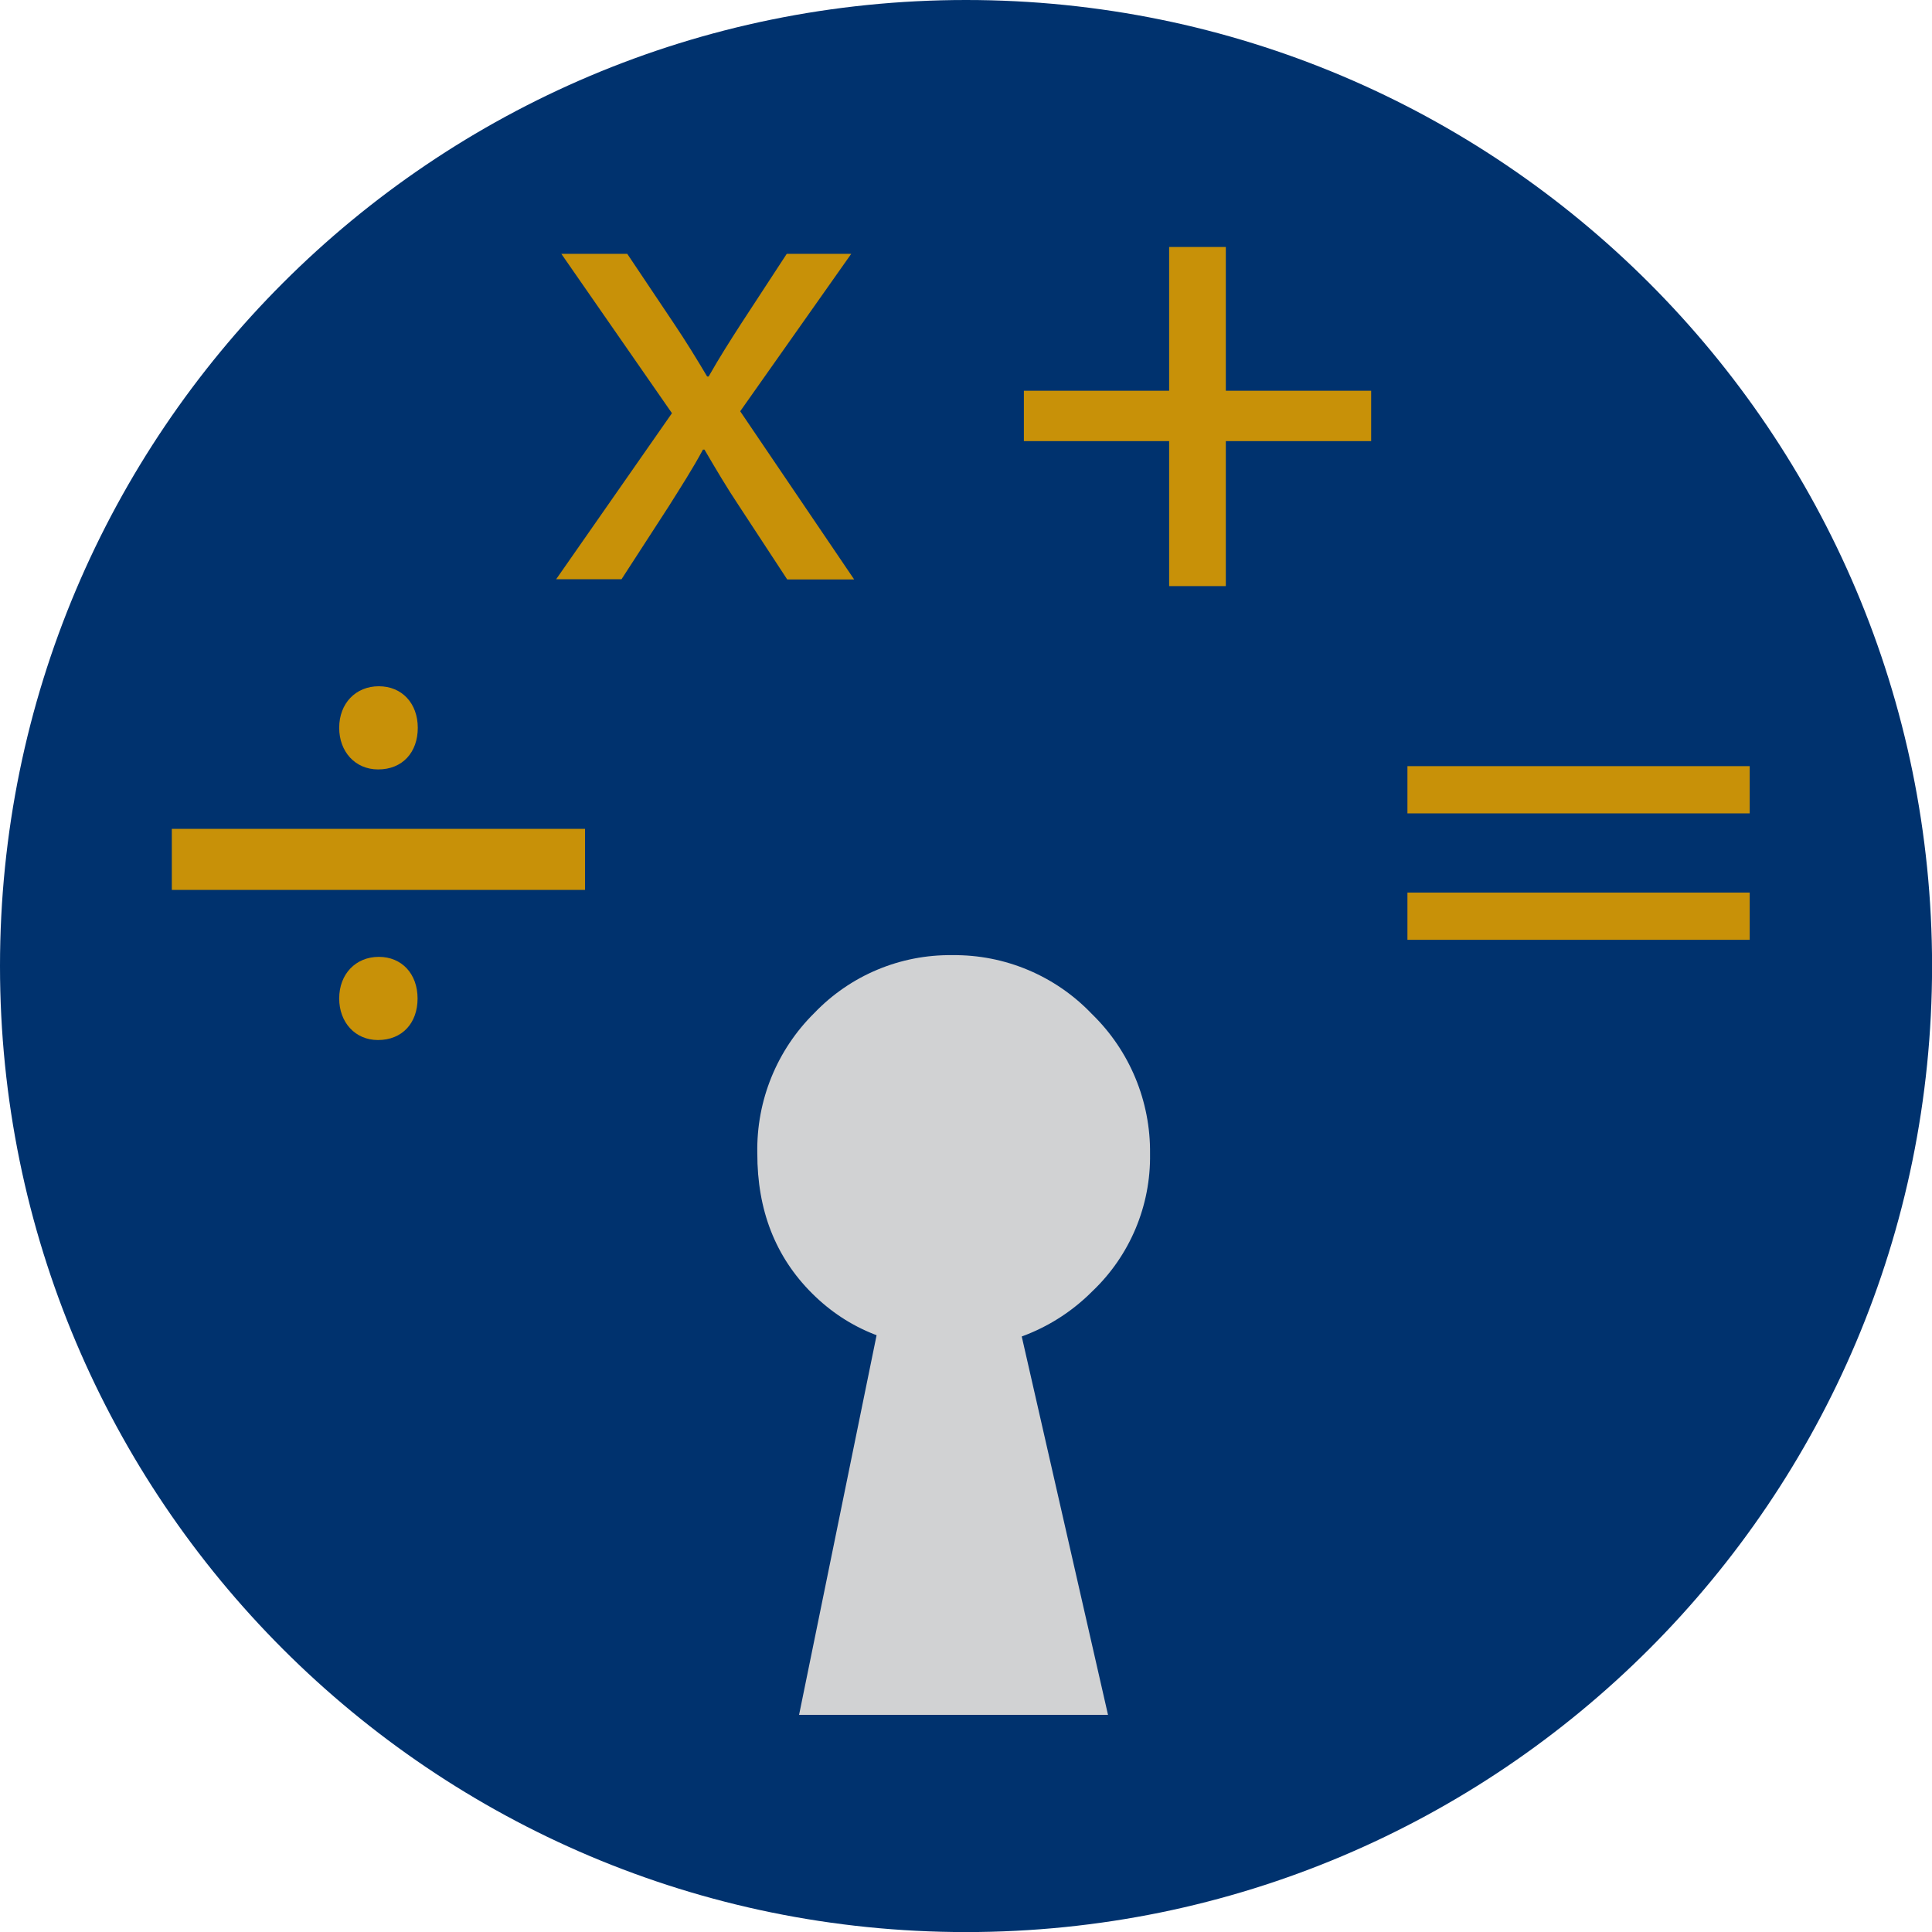
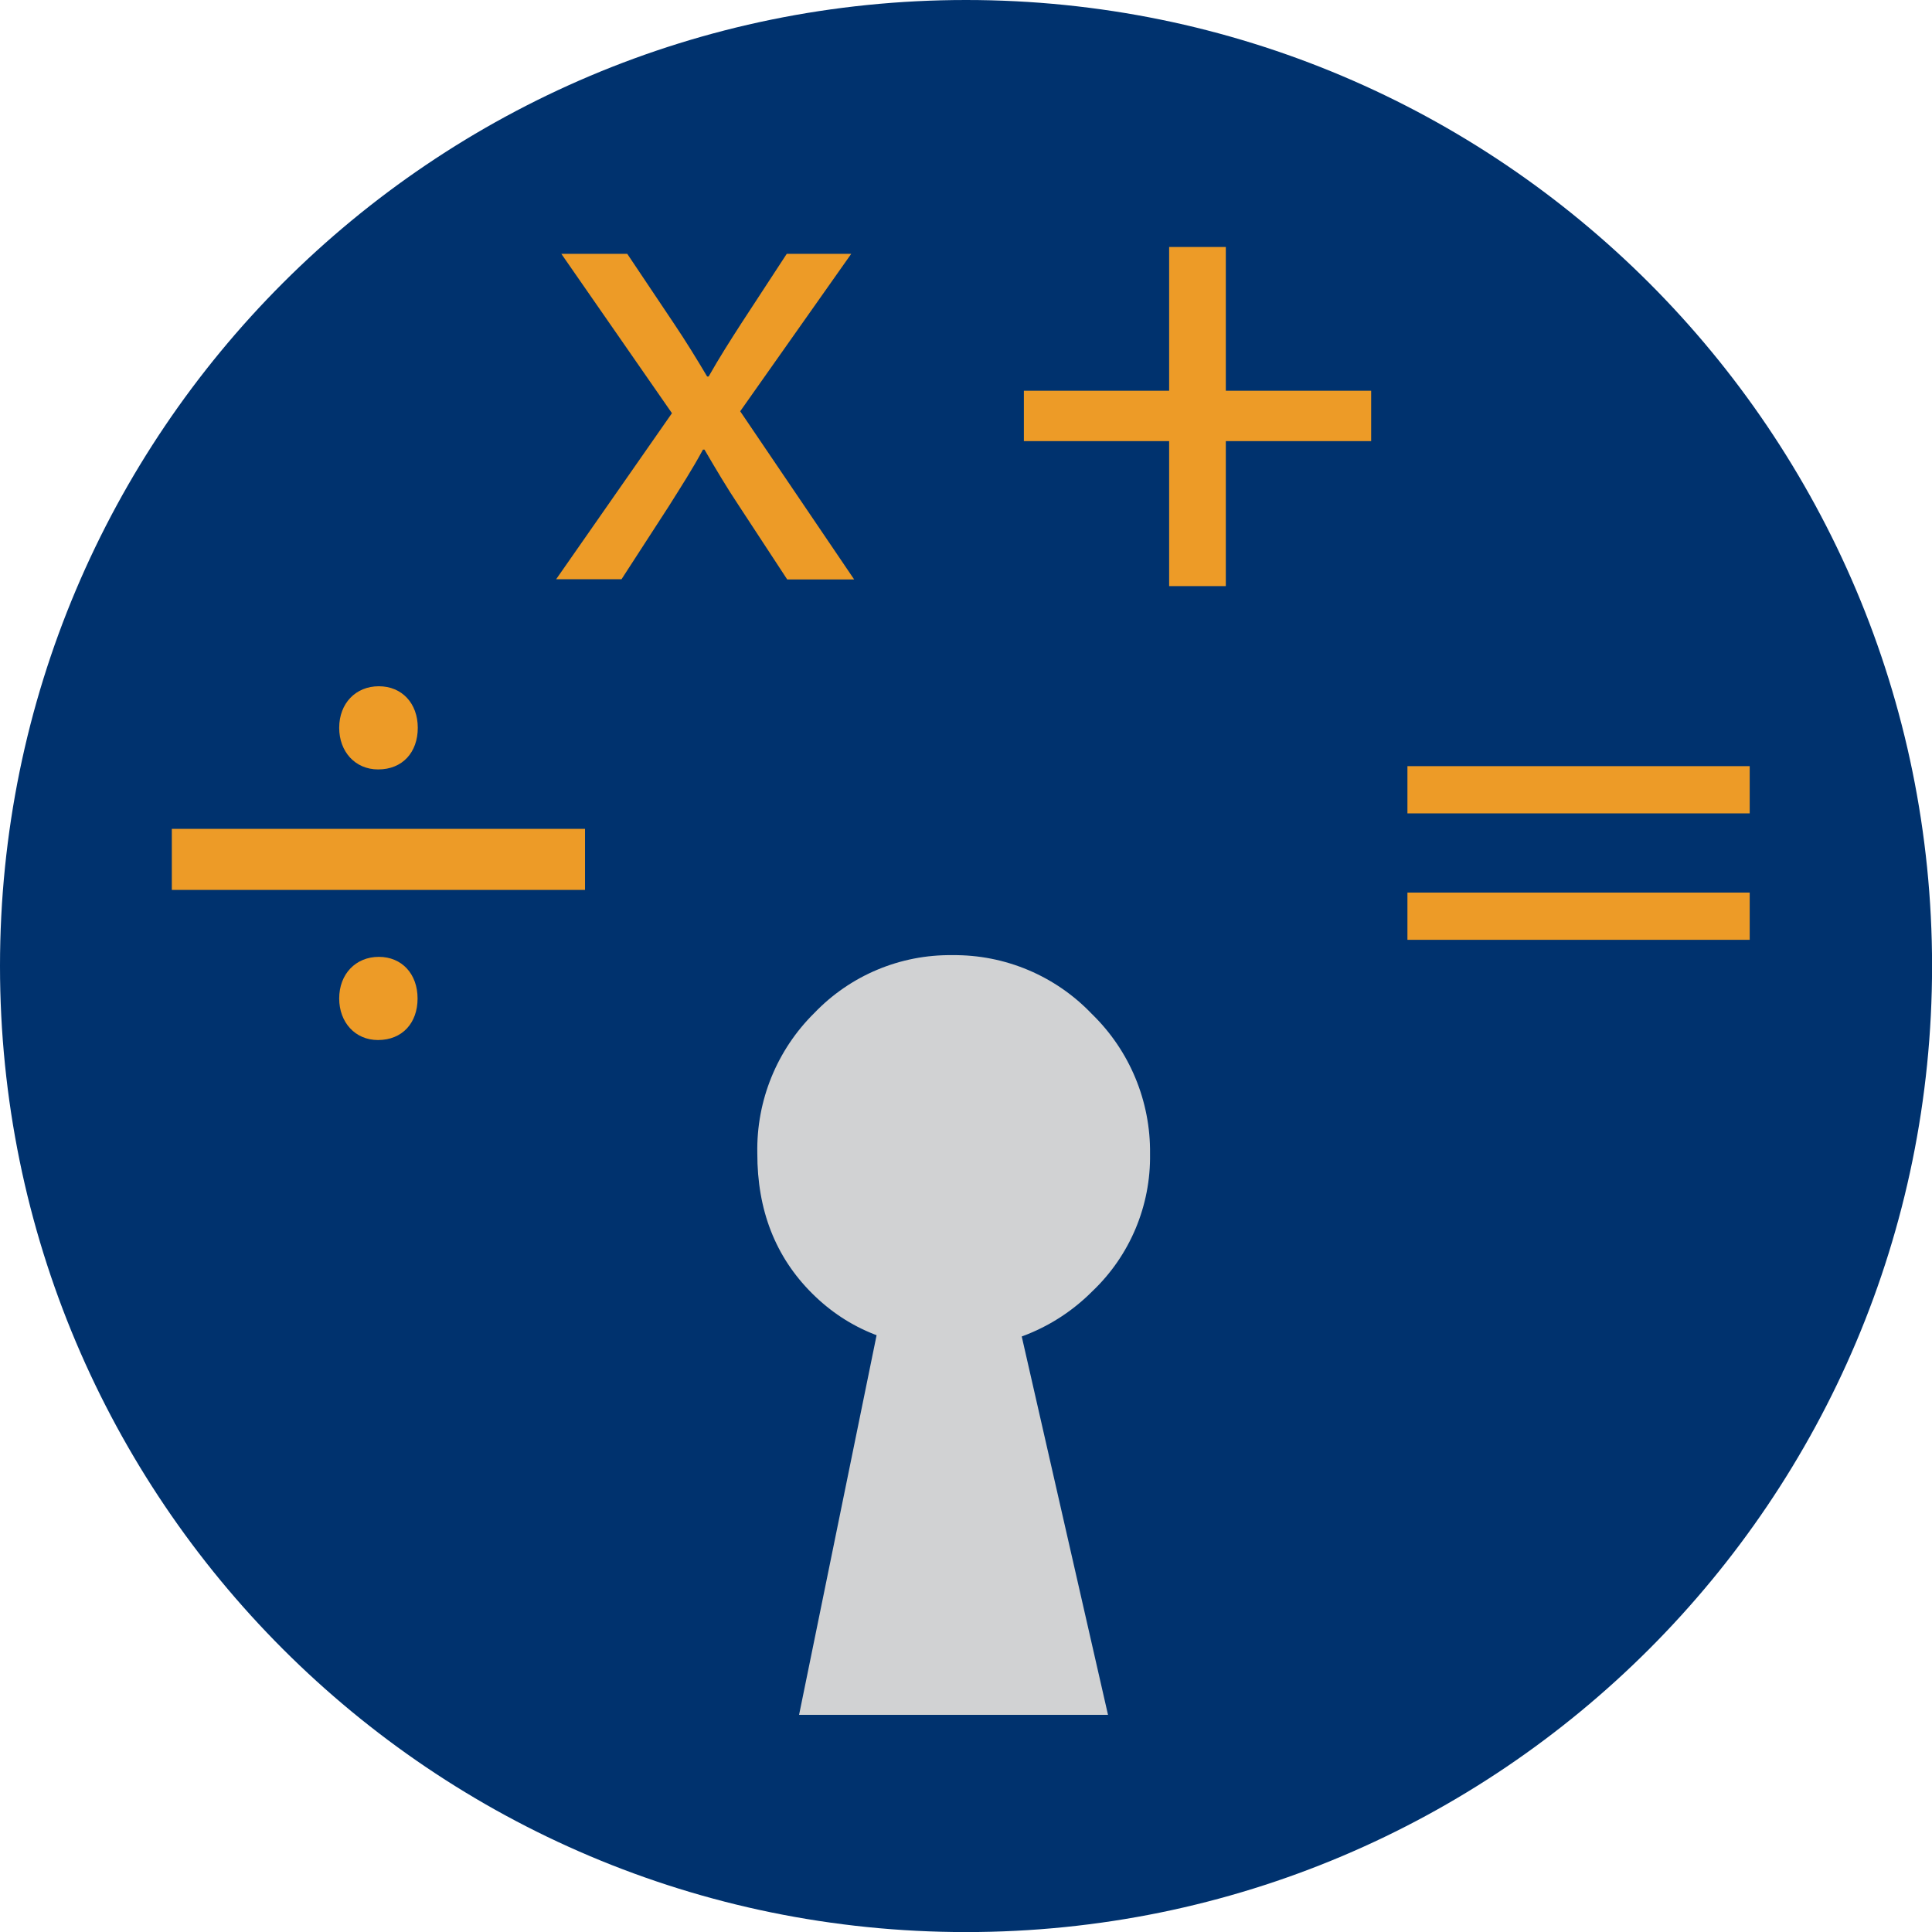
<svg xmlns="http://www.w3.org/2000/svg" width="40px" height="40px" viewBox="0 0 282.23 282.23">
  <path d="M141.12,0A141.12,141.12,0,1,1,0,141.12,141.12,141.12,0,0,1,141.12,0Z" style="fill: #00326e" />
  <g>
    <g>
-       <path d="M91.63,37.08l6.82,10.18c1.79,2.67,3.27,5.08,4.85,7.74h.22c1.58-2.79,3.16-5.26,4.81-7.82l6.6-10.1h9.42l-16.22,23,16.65,24.57H115l-7-10.68c-1.85-2.77-3.42-5.44-5.09-8.29h-.22c-1.56,2.9-3.19,5.4-5,8.29L90.79,84.62H81.24L98.16,60.36,82,37.08Z" style="fill: #c89108" />
-       <path d="M179.07,36.08v21H200.3v7.36H179.07V85.62h-8.28V64.44H149.57V57.08h21.22v-21Z" style="fill: #c89108" />
+       <path d="M91.63,37.08l6.82,10.18c1.79,2.67,3.27,5.08,4.85,7.74h.22c1.58-2.79,3.16-5.26,4.81-7.82l6.6-10.1h9.42l-16.22,23,16.65,24.57H115l-7-10.68c-1.85-2.77-3.42-5.44-5.09-8.29h-.22c-1.56,2.9-3.19,5.4-5,8.29L90.79,84.62H81.24L98.16,60.36,82,37.08Z" style="fill: #ED9B27" />
+       <path d="M179.07,36.08v21H200.3v7.36H179.07V85.62h-8.28V64.44H149.57V57.08h21.22v-21Z" style="fill: #ED9B27" />
    </g>
    <path d="M139.12,139.53a27.7,27.7,0,0,1,20.37,8.58A28,28,0,0,1,168,168.54a27.1,27.1,0,0,1-8.46,20.12,28.14,28.14,0,0,1-20.43,8.28q-12.45,0-20.48-8t-8-20.48a28,28,0,0,1,8.34-20.49A27.4,27.4,0,0,1,139.12,139.53Z" style="fill: #d1d2d3" />
    <polygon points="161.86 250.51 116.73 250.51 129.33 188.8 147.79 188.8 161.86 250.51" style="fill: #d1d2d3" />
-     <path d="M255.6,118.82h-50v-6.9h50Zm0,18.47h-50v-6.9h50Z" style="fill: #c89108" />
-     <path d="M25.1,121.08H85.46V130H25.1Z" style="fill: #c89108" />
+     <path d="M255.6,118.82h-50v-6.9h50Zm0,18.47h-50v-6.9h50Z" style="fill: #ED9B27" />
+     <path d="M25.1,121.08H85.46V130H25.1Z" style="fill: #ED9B27" />
    <g>
-       <path d="M49.55,106.32c0-3.57,2.41-6.07,5.79-6.07s5.69,2.5,5.69,6.07-2.22,6.08-5.79,6.08C51.87,112.4,49.55,109.79,49.55,106.32Z" style="fill: #c89108" />
-       <path d="M49.55,145.86c0-3.57,2.41-6.08,5.79-6.08S61,142.29,61,145.86s-2.22,6.07-5.79,6.07C51.87,151.93,49.55,149.33,49.55,145.86Z" style="fill: #c89108" />
+       <path d="M49.55,106.32c0-3.57,2.41-6.07,5.79-6.07s5.69,2.5,5.69,6.07-2.22,6.08-5.79,6.08C51.87,112.4,49.55,109.79,49.55,106.32Z" style="fill: #ED9B27" />
+       <path d="M49.55,145.86c0-3.57,2.41-6.08,5.79-6.08S61,142.29,61,145.86s-2.22,6.07-5.79,6.07C51.87,151.93,49.55,149.33,49.55,145.86Z" style="fill: #ED9B27" />
    </g>
  </g>
</svg>
